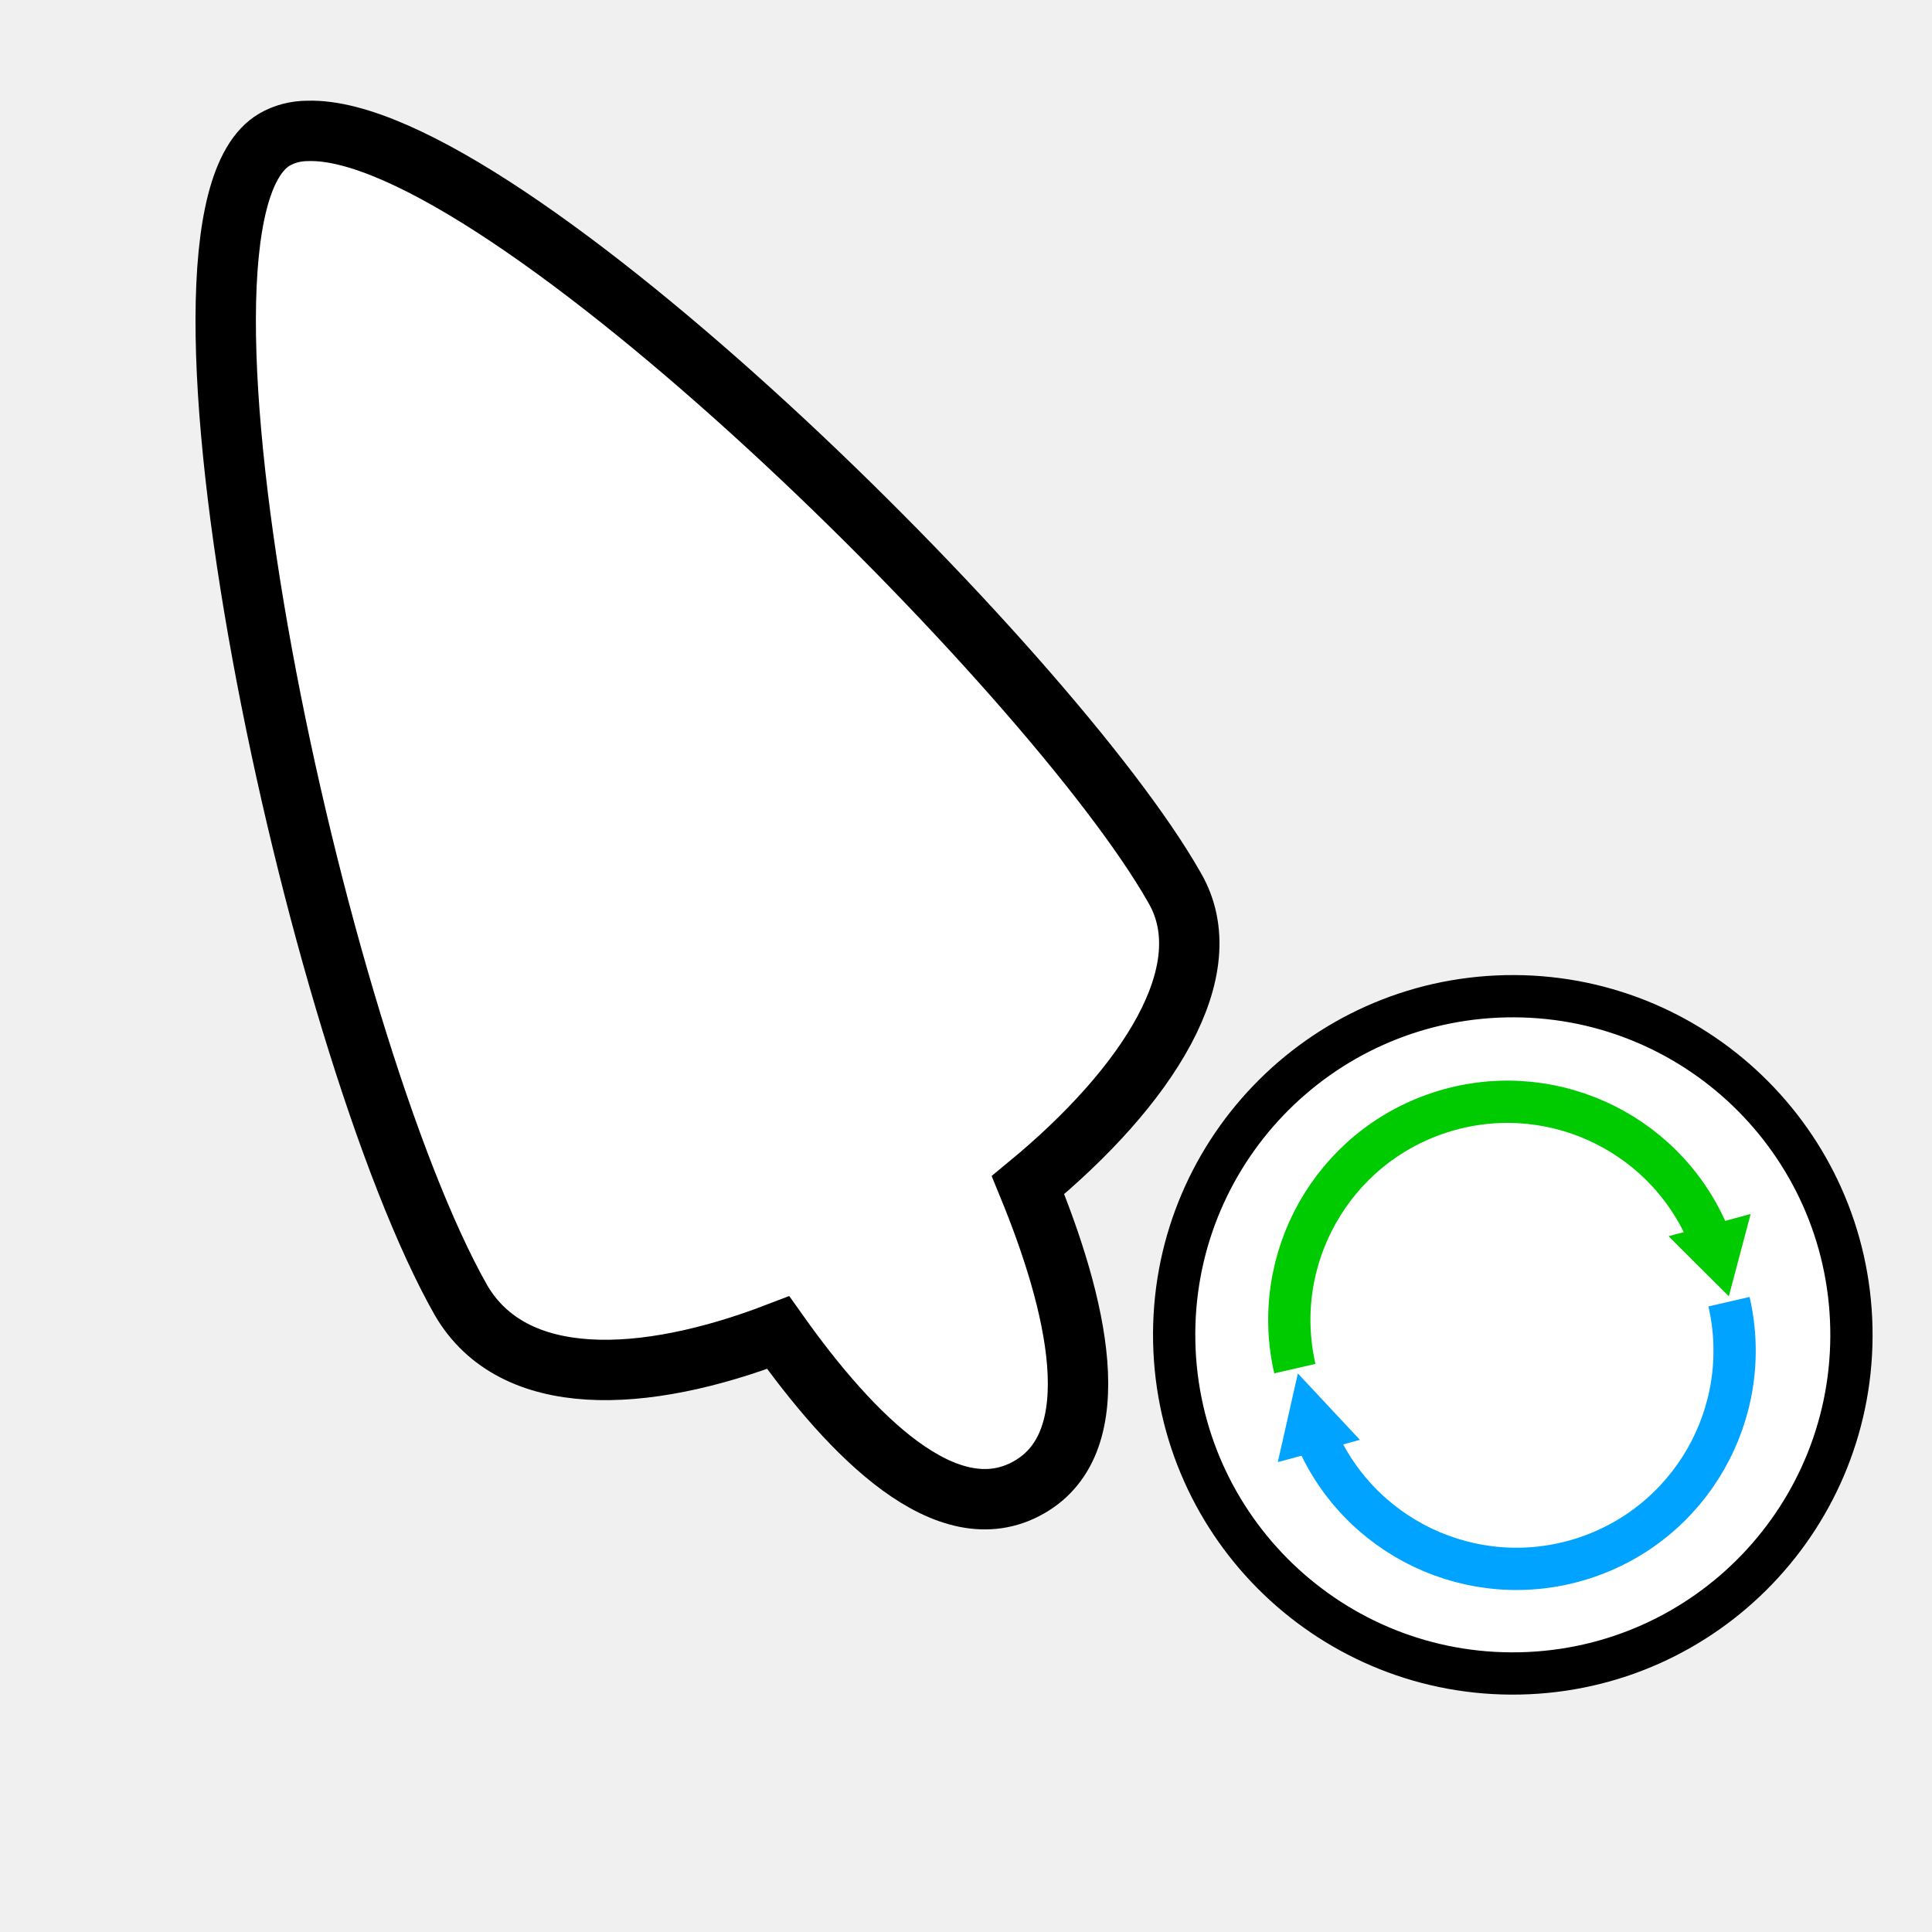
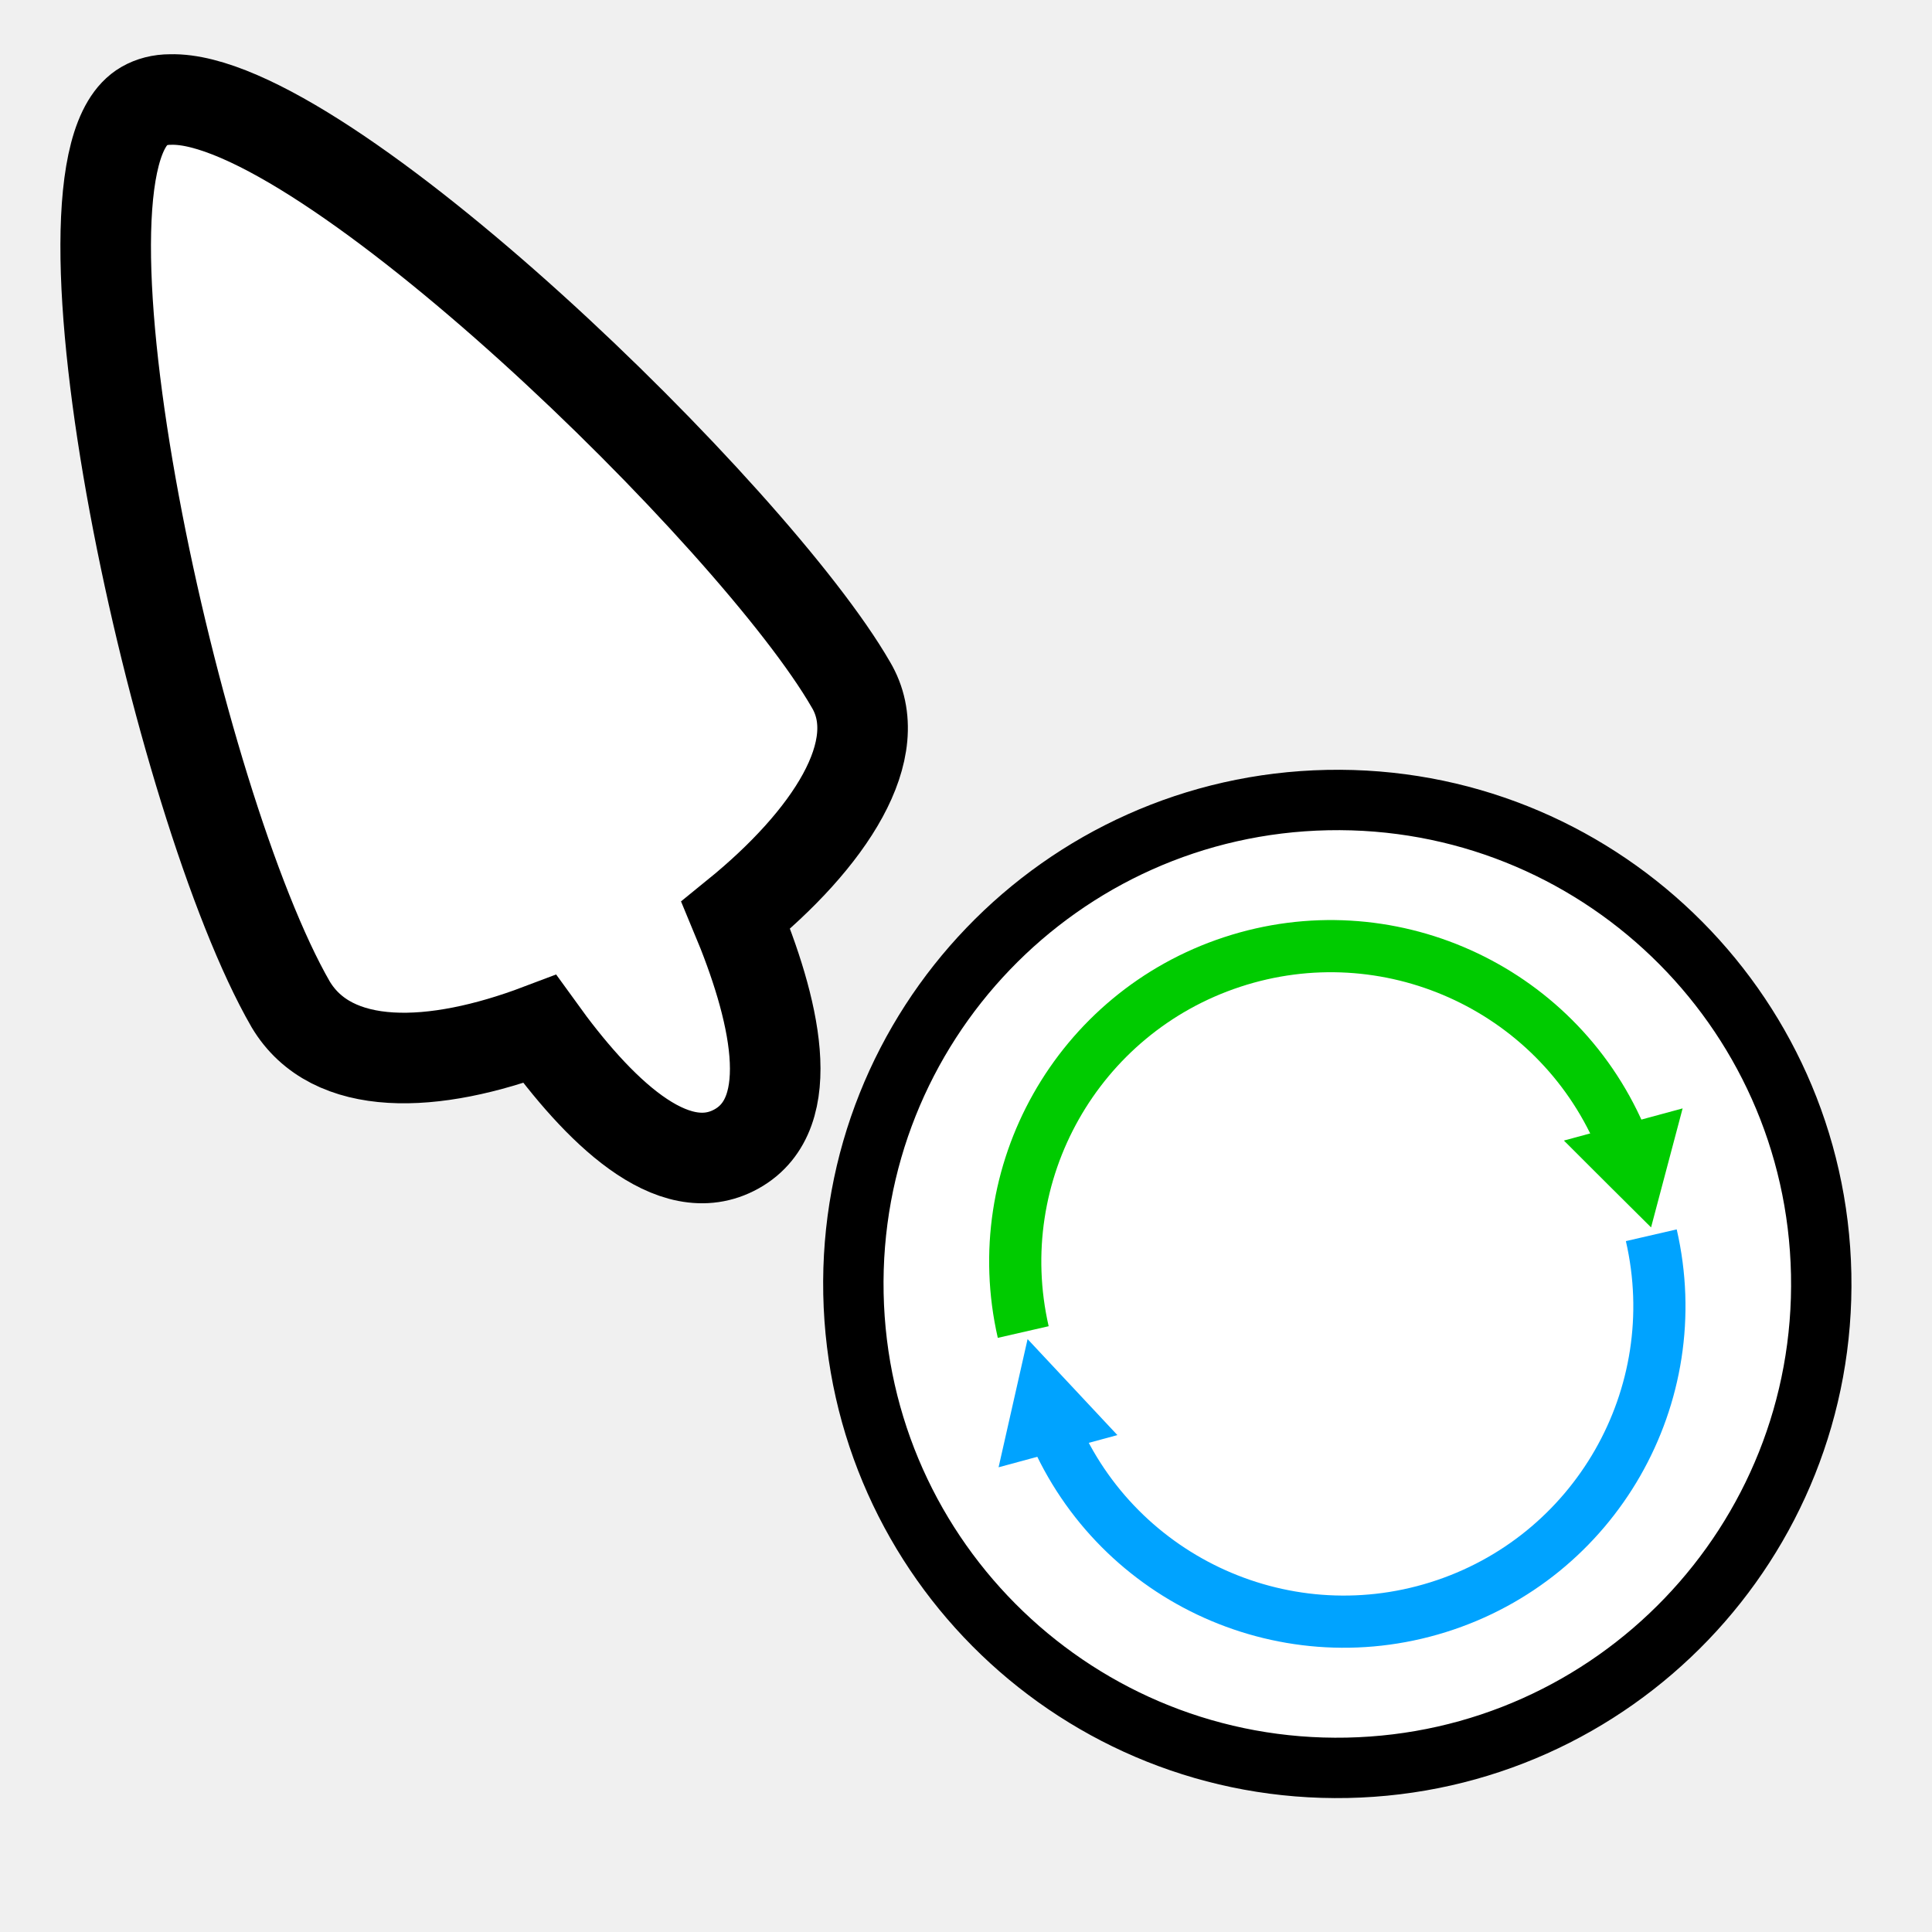
<svg xmlns="http://www.w3.org/2000/svg" width="32" height="32" viewBox="0 0 32 32" id="svg2" version="1.1">
  <defs id="defs4" />
  <g id="layer1" transform="translate(0,-1020.362)">
-     <path style="opacity:1;fill:#ffffff;fill-opacity:1;stroke:#000000;stroke-width:1;stroke-linecap:round;stroke-miterlimit:4;stroke-dasharray:none;stroke-dashoffset:0;stroke-opacity:1" d="m 5.104,1022.53 c -0.213,0 -0.4,0.053 -0.557,0.144 -2.259,1.319 0.683,14.986 3.091,19.228 0.866,1.476 3.009,1.394 5.251,0.532 1.213,1.709 2.799,3.33 4.15,2.565 1.353,-0.765 0.791,-3.054 -0.012,-5.008 1.969,-1.624 3.231,-3.556 2.424,-4.931 -2.04,-3.593 -11.154,-12.62 -14.347,-12.53 z" id="path6441" />
    <g id="g1744" transform="matrix(0.7281329,0,0,0.7281254,0.2087397,282.469)" style="stroke-width:1.373" />
-     <circle transform="rotate(-1.16376)" style="fill:#ffffff;fill-opacity:1;stroke:#000000;stroke-width:0.7;stroke-miterlimit:4;stroke-dasharray:none;stroke-dashoffset:0;stroke-opacity:1" id="path877" cx="3.879" cy="1042.765" r="5.609" />
-     <g id="g836" transform="matrix(0.8536334,0,0,0.8538799,3.676976,152.3277)" style="stroke-width:1.171">
-       <path transform="rotate(171.4502)" style="fill:none;fill-opacity:1;stroke:#00cb00;stroke-width:0.82;stroke-miterlimit:4;stroke-dasharray:none;stroke-dashoffset:0;stroke-opacity:1" id="path824" d="m 134.495,-1034.627 a 4.232,4.232 0 0 1 -3.509,4.492 4.232,4.232 0 0 1 -4.798,-3.076" />
-       <path transform="rotate(164.844,-138.6882,4.287576)" style="fill:#00cb00;fill-opacity:1;stroke:none;stroke-width:1.757;stroke-miterlimit:4;stroke-dasharray:none;stroke-dashoffset:0;stroke-opacity:1" id="path826" d="m -28.714,-1039.535 -0.825,0 -0.825,0 0.413,-0.715 0.413,-0.715 0.413,0.715 z" />
-       <path d="m 367.519,977.771 a 4.232,4.232 0 0 1 -3.908,4.219 4.232,4.232 0 0 1 -4.506,-3.573" id="path832" style="fill:none;fill-opacity:1;stroke:#00a3ff;stroke-width:0.82;stroke-miterlimit:4;stroke-dasharray:none;stroke-dashoffset:0;stroke-opacity:1" transform="matrix(-0.9287309,0.3707546,0.3707546,0.9287309,0,0)" />
-       <path id="path819" d="m 22.079,1044.506 -1.593,0.432 0.389,-1.72 z" style="fill:#00a3ff;fill-opacity:1;stroke:none;stroke-width:1.757;stroke-miterlimit:4;stroke-dasharray:none;stroke-dashoffset:0;stroke-opacity:1" />
+     <circle transform="rotate(-1.163759)" style="fill:#ffffff;fill-opacity:1;stroke:#000000;stroke-width:1;stroke-miterlimit:4;stroke-dasharray:none;stroke-dashoffset:0;stroke-opacity:1" id="path877" cx="0.99" cy="1041.863" r="8.016" />
+     <g id="g830" transform="matrix(0.8641827,0,0,0.8641827,3.042833,141.4617)">
+       <path transform="rotate(171.4502)" style="fill:none;fill-opacity:1;stroke:#00cb00;stroke-width:1;stroke-miterlimit:4;stroke-dasharray:none;stroke-dashoffset:0;stroke-opacity:1" id="path824" d="m 139.085,-1033.367 a 6.047,6.047 0 0 1 -5.014,6.418 6.047,6.047 0 0 1 -6.856,-4.396" />
+       <path transform="matrix(-1.379245,0.3735953,-0.3735953,-1.379245,-401.5162,-384.1553)" style="fill:#00cb00;fill-opacity:1;stroke:none;stroke-width:1.5;stroke-miterlimit:4;stroke-dasharray:none;stroke-dashoffset:0;stroke-opacity:1" id="path826" d="m -28.714,-1039.535 -0.825,0 -0.825,0 0.413,-0.715 0.413,-0.715 0.413,0.715 z" />
+       <path d="m 371.746,976.041 a 6.047,6.047 0 0 1 -5.584,6.029 6.047,6.047 0 0 1 -6.439,-5.106" id="path832" style="fill:none;fill-opacity:1;stroke:#00a3ff;stroke-width:1;stroke-miterlimit:4;stroke-dasharray:none;stroke-dashoffset:0;stroke-opacity:1" transform="matrix(-0.9287309,0.3707546,0.3707546,0.9287309,0,0)" />
+       <path id="path819" d="m 17.895,1044.536 -2.277,0.617 0.556,-2.457 z" style="fill:#00a3ff;fill-opacity:1;stroke:none;stroke-width:2.143;stroke-miterlimit:4;stroke-dasharray:none;stroke-dashoffset:0;stroke-opacity:1" />
+     </g>
+     <g id="layer1-3" transform="translate(1.3926183e-8,-0.0146449)" style="fill:#ffffff;stroke:#000000;stroke-opacity:1;stroke-width:1.5;stroke-miterlimit:4;stroke-dasharray:none">
+       <path style="opacity:1;fill:#ffffff;fill-opacity:1;stroke:#000000;stroke-width:1.5;stroke-linecap:round;stroke-miterlimit:4;stroke-dasharray:none;stroke-dashoffset:0;stroke-opacity:1" d="m 2.823,1022.025 c -0.167,0 -0.314,0.039 -0.437,0.11 -1.775,1.021 0.536,11.595 2.428,14.876 0.681,1.141 2.364,1.078 4.125,0.411 0.953,1.322 2.2,2.576 3.261,1.984 1.062,-0.592 0.619,-2.36 -0.012,-3.871 1.548,-1.257 2.539,-2.755 1.905,-3.819 -1.603,-2.779 -8.762,-9.761 -11.27,-9.691 z" id="path517" />
    </g>
  </g>
</svg>
